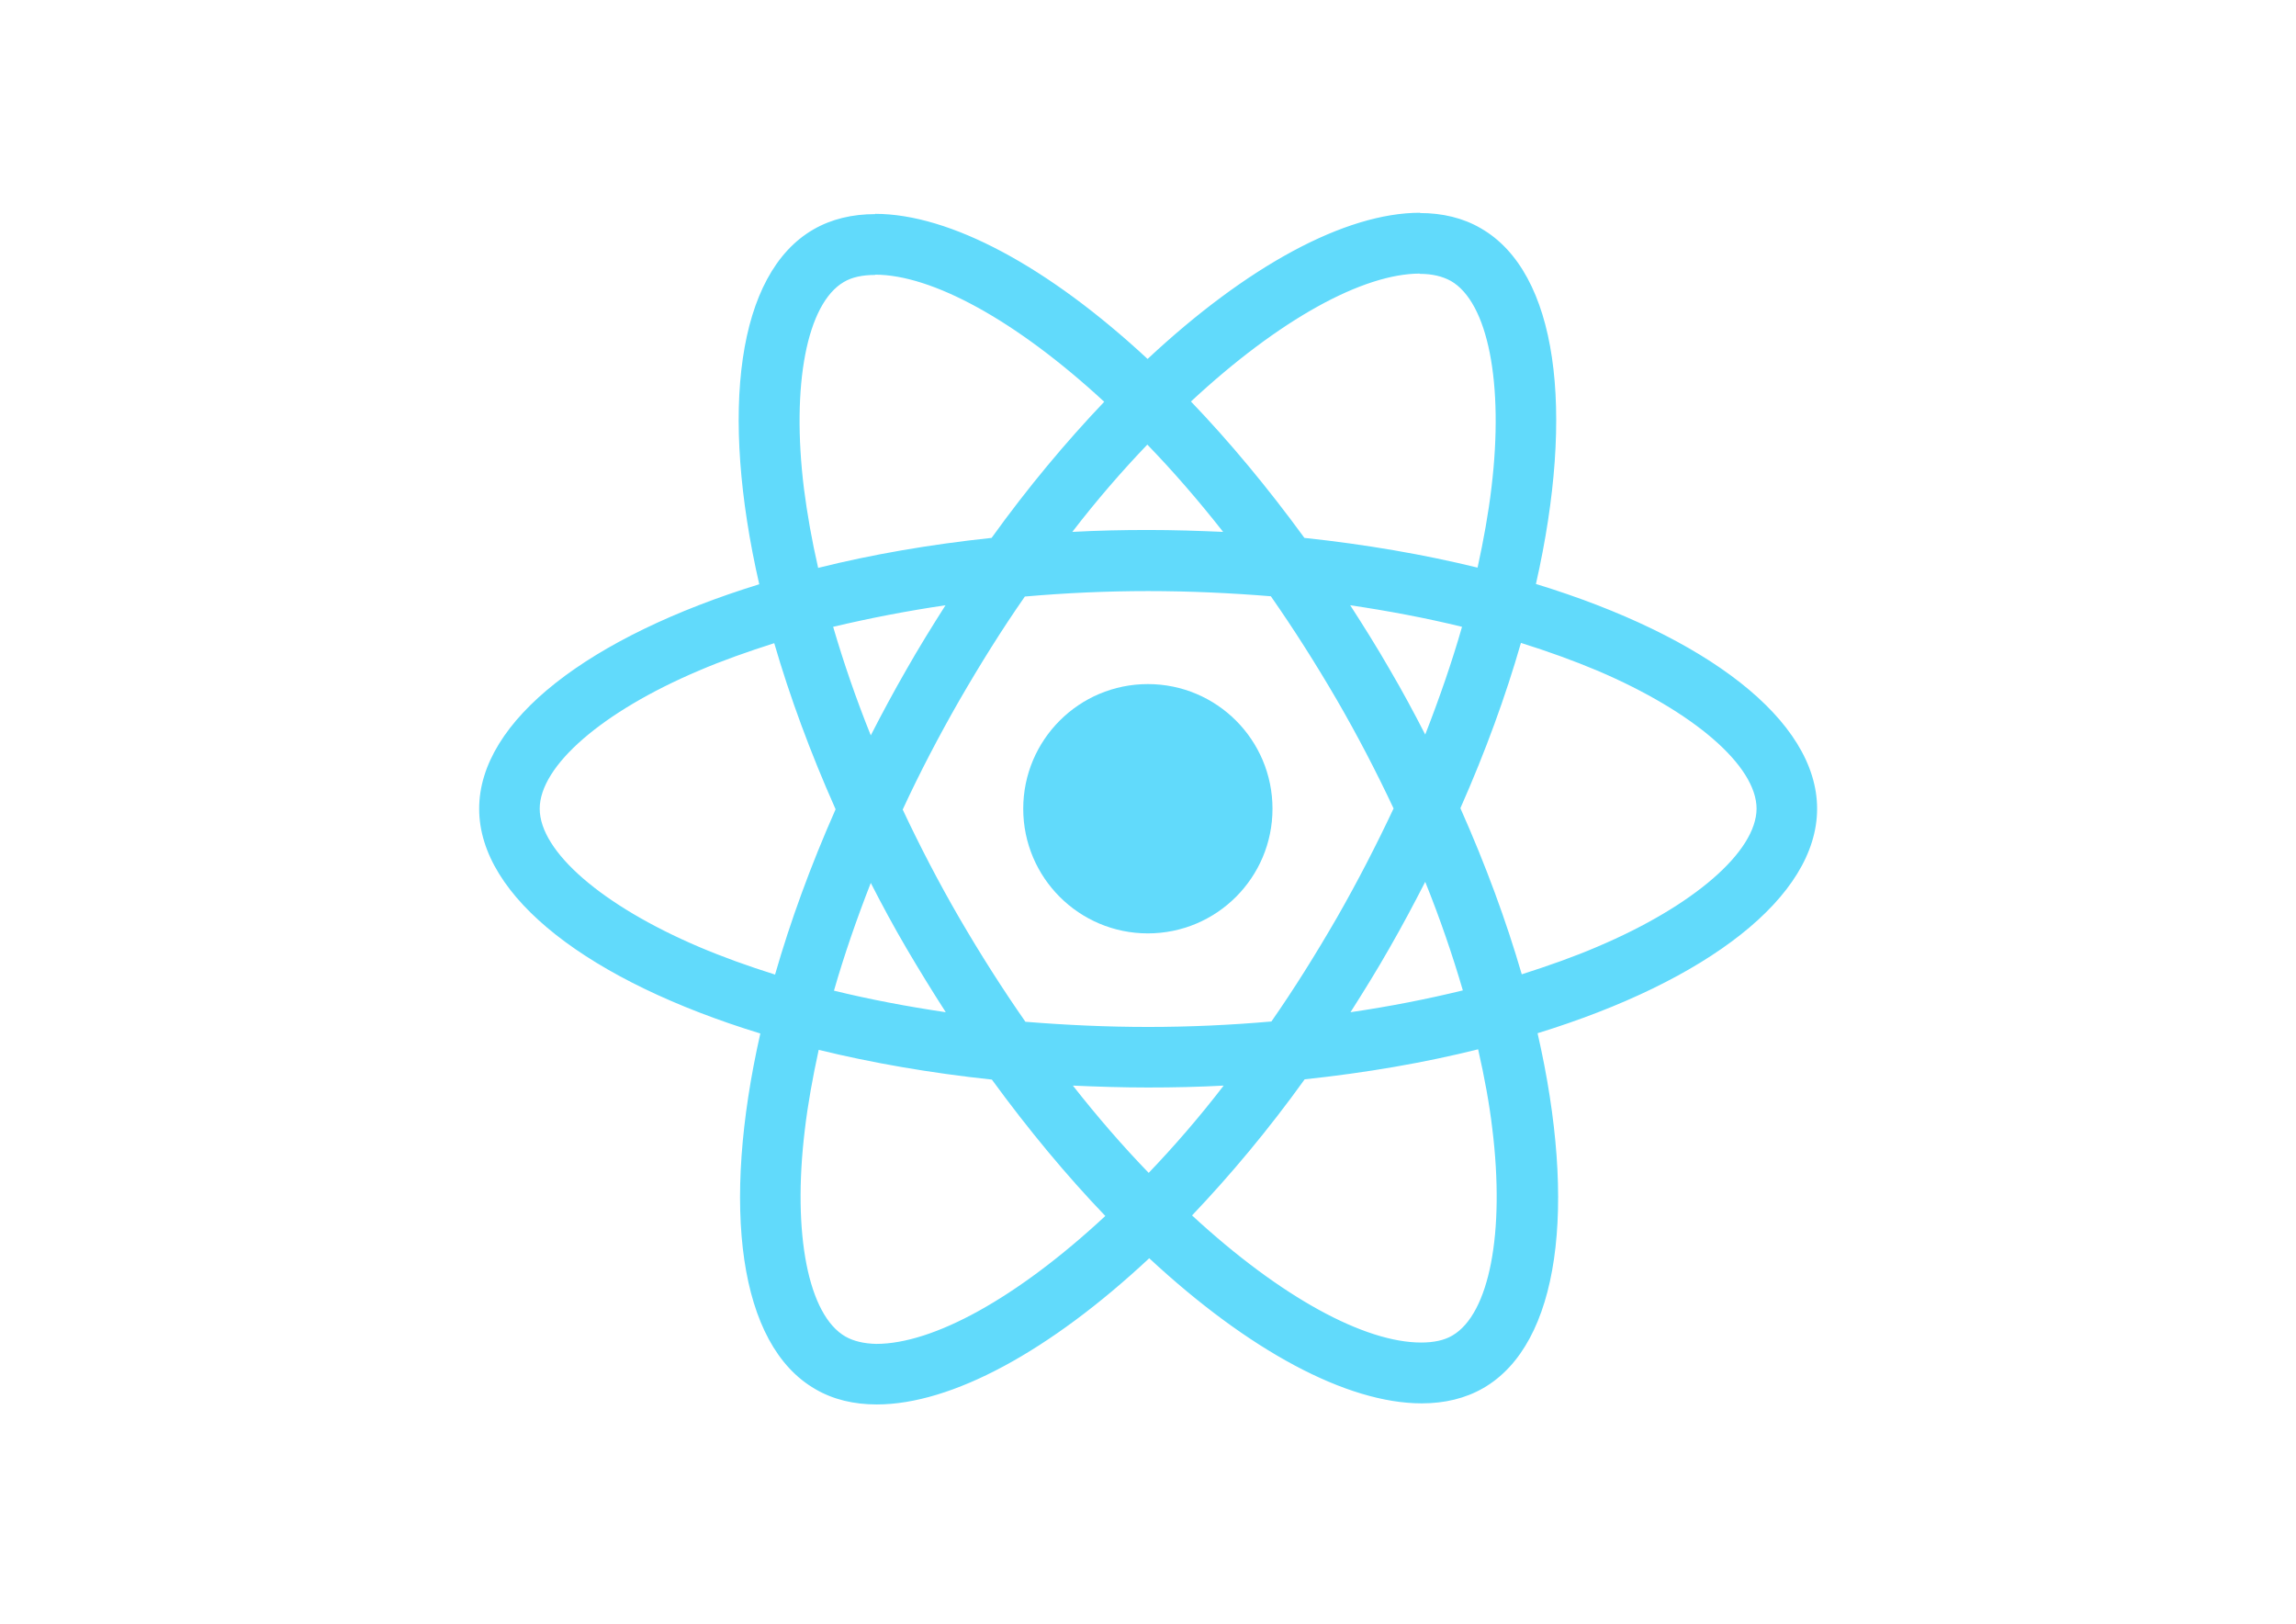
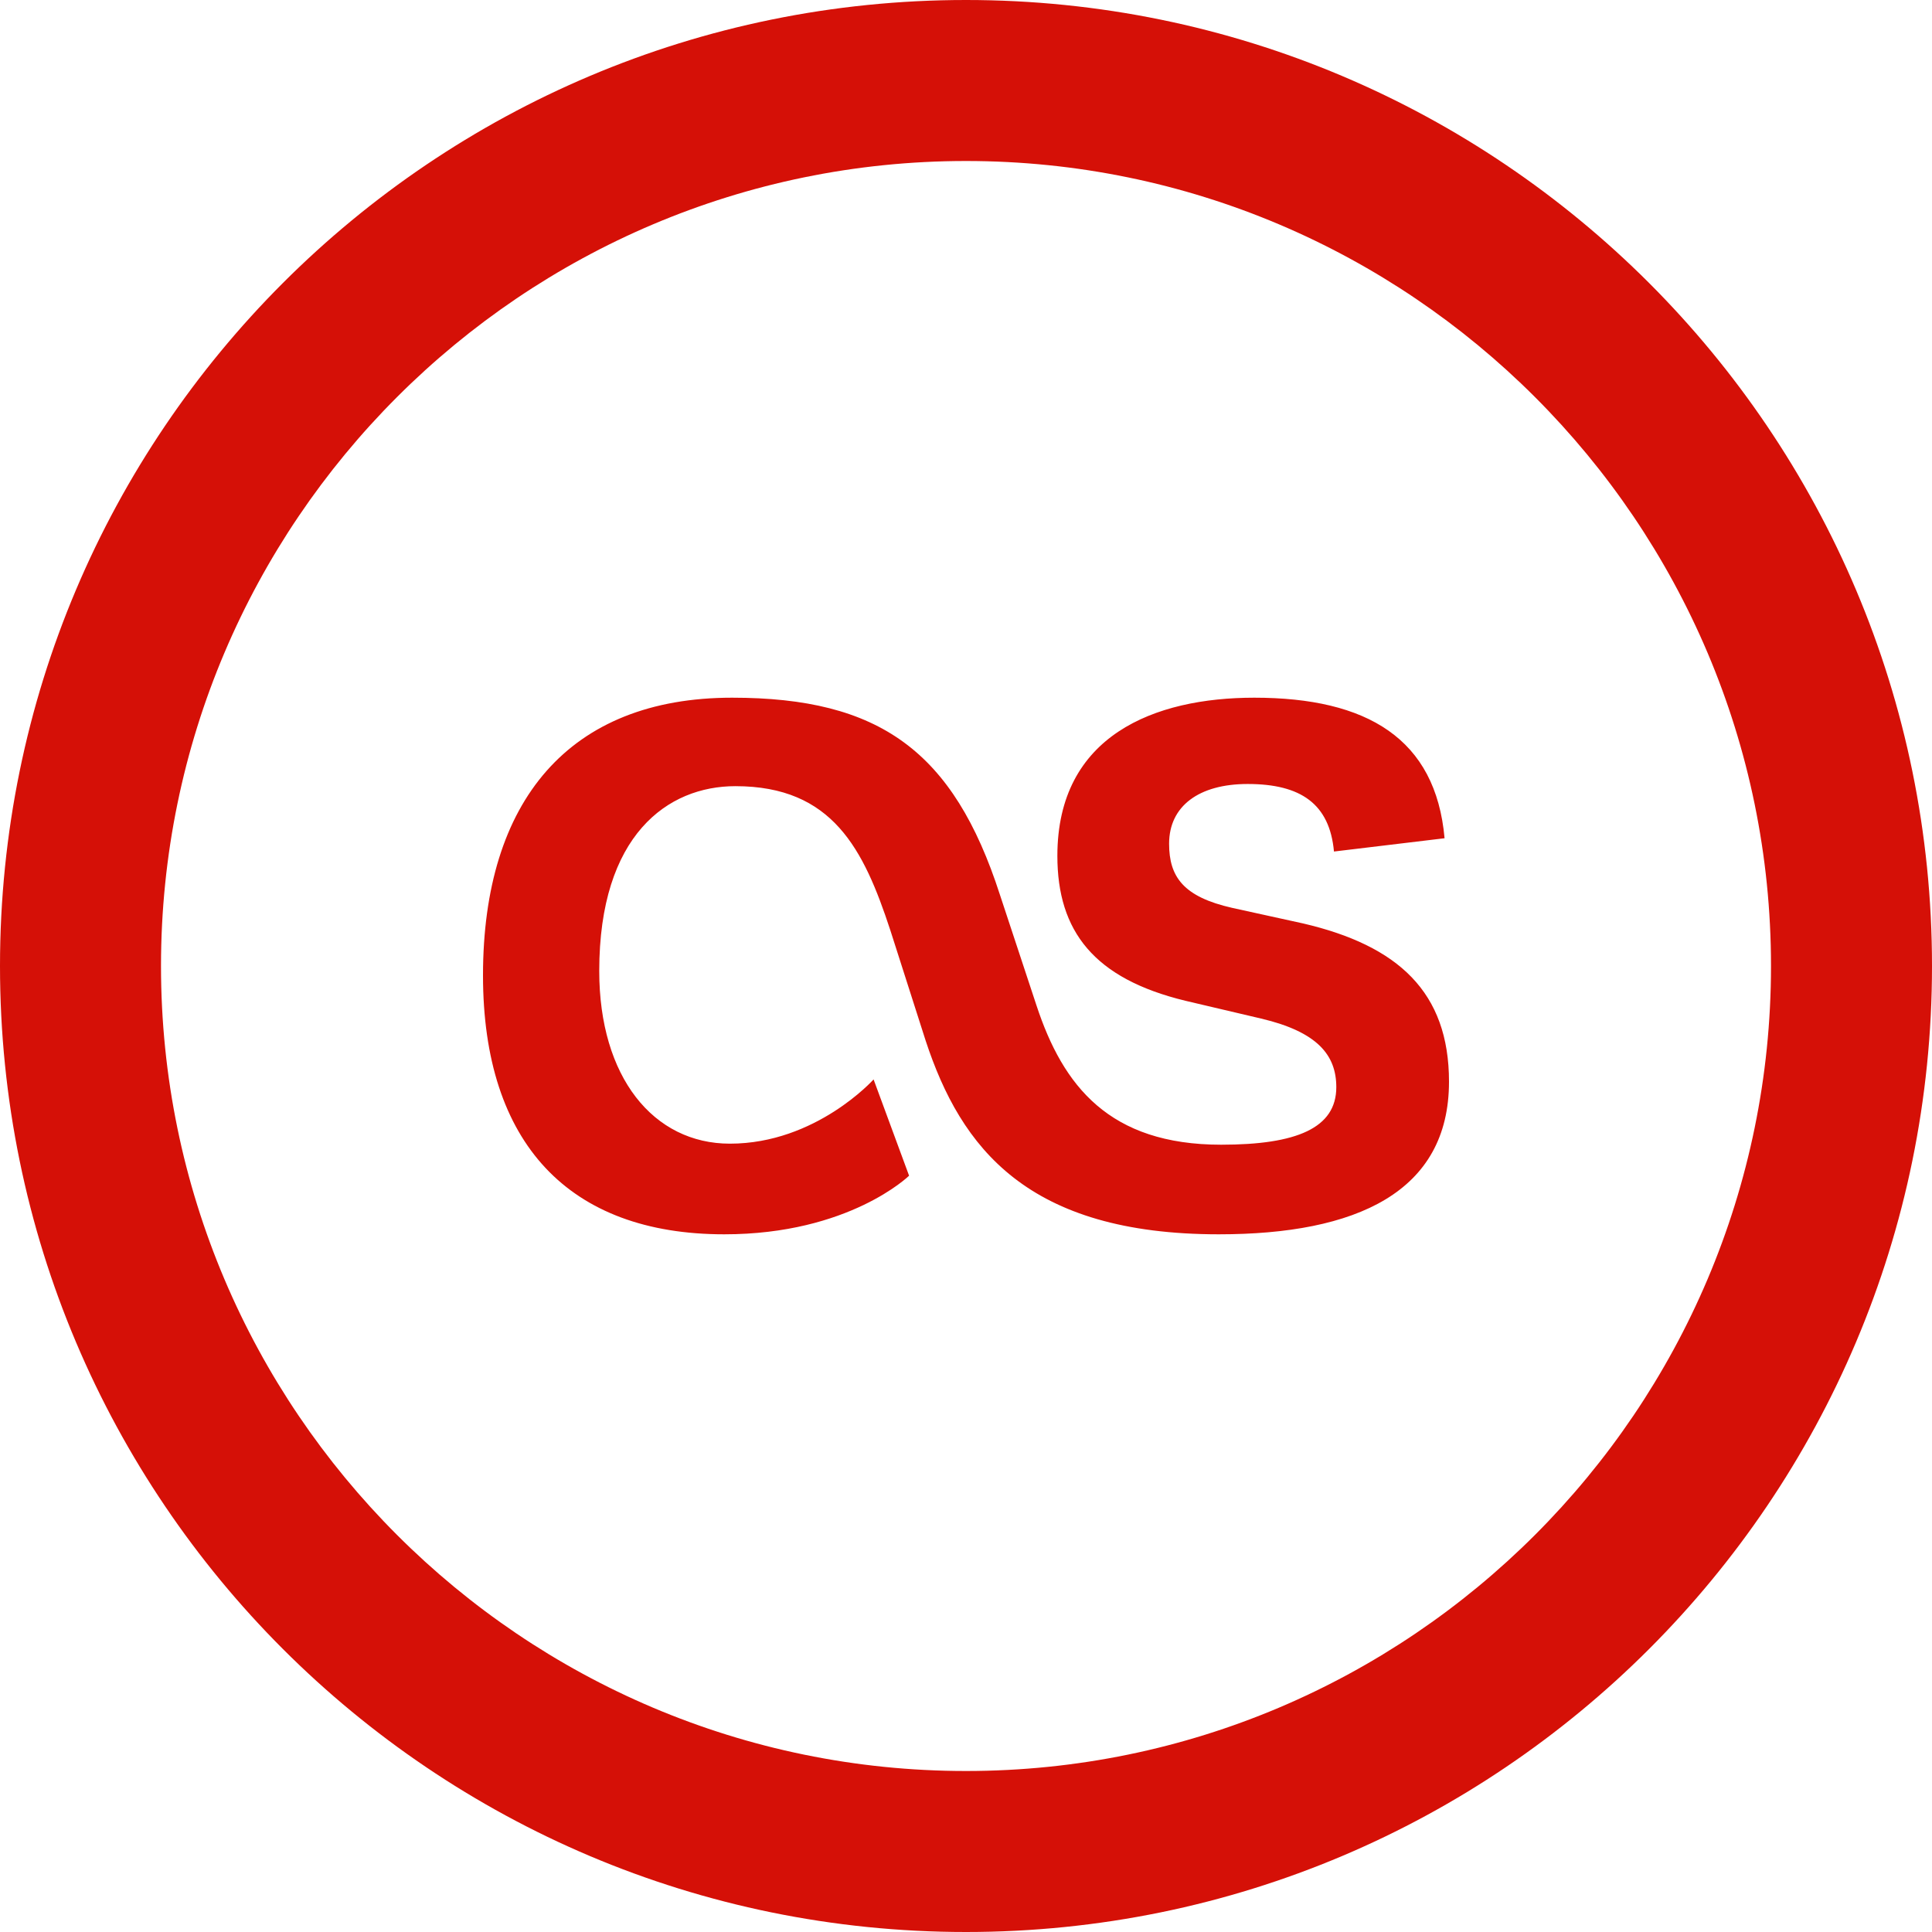
- <svg xmlns="http://www.w3.org/2000/svg" viewBox="0 0 841.9 595.3">
-   <g fill="#61DAFB">
-     <path d="M666.3 296.5c0-32.5-40.7-63.3-103.1-82.4 14.4-63.6 8-114.2-20.2-130.4-6.5-3.8-14.1-5.6-22.4-5.6v22.3c4.6 0 8.3.9 11.4 2.6 13.6 7.8 19.5 37.5 14.9 75.7-1.1 9.4-2.9 19.3-5.1 29.4-19.6-4.8-41-8.5-63.5-10.9-13.5-18.5-27.5-35.3-41.6-50 32.6-30.3 63.2-46.9 84-46.9V78c-27.5 0-63.5 19.6-99.9 53.6-36.4-33.8-72.4-53.2-99.9-53.2v22.3c20.7 0 51.4 16.5 84 46.6-14 14.7-28 31.4-41.3 49.9-22.6 2.4-44 6.1-63.6 11-2.3-10-4-19.7-5.2-29-4.7-38.2 1.1-67.9 14.6-75.8 3-1.8 6.9-2.6 11.5-2.6V78.5c-8.4 0-16 1.8-22.6 5.6-28.1 16.2-34.4 66.7-19.9 130.1-62.2 19.2-102.7 49.9-102.7 82.3 0 32.5 40.7 63.3 103.1 82.4-14.4 63.6-8 114.2 20.2 130.4 6.5 3.8 14.1 5.6 22.5 5.6 27.5 0 63.5-19.6 99.9-53.6 36.4 33.8 72.4 53.2 99.9 53.2 8.4 0 16-1.8 22.6-5.6 28.1-16.2 34.4-66.7 19.9-130.1 62-19.1 102.5-49.9 102.5-82.3zm-130.2-66.7c-3.7 12.9-8.3 26.2-13.5 39.5-4.1-8-8.4-16-13.1-24-4.6-8-9.5-15.8-14.4-23.4 14.2 2.1 27.9 4.7 41 7.9zm-45.8 106.5c-7.8 13.5-15.8 26.3-24.1 38.2-14.9 1.3-30 2-45.2 2-15.1 0-30.2-.7-45-1.9-8.3-11.9-16.4-24.6-24.2-38-7.6-13.1-14.5-26.4-20.8-39.8 6.2-13.4 13.2-26.8 20.7-39.9 7.8-13.5 15.8-26.3 24.1-38.2 14.9-1.3 30-2 45.2-2 15.1 0 30.2.7 45 1.9 8.3 11.9 16.4 24.6 24.2 38 7.6 13.1 14.5 26.4 20.8 39.8-6.3 13.4-13.2 26.8-20.7 39.9zm32.3-13c5.4 13.4 10 26.8 13.8 39.8-13.1 3.2-26.9 5.9-41.2 8 4.9-7.7 9.8-15.6 14.4-23.7 4.6-8 8.9-16.1 13-24.1zM421.2 430c-9.3-9.6-18.6-20.3-27.8-32 9 .4 18.2.7 27.5.7 9.4 0 18.7-.2 27.8-.7-9 11.7-18.3 22.4-27.5 32zm-74.4-58.9c-14.2-2.1-27.9-4.7-41-7.9 3.7-12.9 8.3-26.2 13.5-39.5 4.1 8 8.4 16 13.1 24 4.7 8 9.5 15.8 14.4 23.4zM420.7 163c9.3 9.6 18.6 20.3 27.8 32-9-.4-18.2-.7-27.5-.7-9.4 0-18.7.2-27.8.7 9-11.7 18.3-22.4 27.5-32zm-74 58.9c-4.9 7.7-9.8 15.6-14.4 23.7-4.6 8-8.9 16-13 24-5.4-13.4-10-26.8-13.8-39.8 13.1-3.1 26.9-5.8 41.2-7.9zm-90.5 125.2c-35.4-15.1-58.3-34.9-58.3-50.6 0-15.7 22.9-35.6 58.3-50.6 8.6-3.7 18-7 27.7-10.1 5.7 19.6 13.2 40 22.5 60.9-9.2 20.8-16.6 41.1-22.2 60.6-9.9-3.1-19.3-6.5-28-10.2zM310 490c-13.6-7.8-19.5-37.5-14.9-75.7 1.1-9.4 2.9-19.3 5.1-29.4 19.6 4.8 41 8.5 63.5 10.9 13.5 18.5 27.5 35.3 41.6 50-32.6 30.3-63.2 46.9-84 46.9-4.5-.1-8.3-1-11.3-2.7zm237.2-76.2c4.7 38.2-1.1 67.9-14.6 75.8-3 1.8-6.9 2.6-11.5 2.6-20.7 0-51.4-16.5-84-46.6 14-14.7 28-31.4 41.3-49.9 22.6-2.4 44-6.1 63.6-11 2.3 10.1 4.1 19.8 5.2 29.1zm38.5-66.7c-8.6 3.7-18 7-27.7 10.1-5.7-19.6-13.2-40-22.5-60.9 9.2-20.8 16.6-41.1 22.2-60.6 9.9 3.1 19.3 6.5 28.1 10.2 35.4 15.1 58.3 34.9 58.3 50.6-.1 15.7-23 35.6-58.4 50.6zM320.8 78.4z" />
-     <circle cx="420.9" cy="296.5" r="45.7" />
-     <path d="M520.5 78.1z" />
+ <svg xmlns="http://www.w3.org/2000/svg" width="24" height="24" viewBox="0 0 24 24">
+   <g fill="#D51007">
+     <path d="M12 2c5.514 0 10 4.486 10 10s-4.486 10-10 10-10-4.486-10-10 4.486-10 10-10zm0-2c-6.627 0-12 5.373-12 12s5.373 12 12 12 12-5.373 12-12-5.373-12-12-12zm-.707 14.605l-.441-1.196s-.715.798-1.785.798c-.949 0-1.623-.825-1.623-2.145 0-1.691.852-2.296 1.691-2.296 1.209 0 1.594.784 1.924 1.787l.44 1.375c.439 1.333 1.265 2.405 3.642 2.405 1.705 0 2.859-.522 2.859-1.896 0-1.114-.633-1.691-1.814-1.966l-.879-.193c-.605-.137-.784-.384-.784-.797 0-.467.37-.742.976-.742.66 0 1.018.247 1.072.839l1.374-.165c-.11-1.237-.961-1.746-2.364-1.746-1.236 0-2.446.467-2.446 1.965 0 .935.454 1.526 1.595 1.801l.936.22c.699.165.934.453.934.852 0 .509-.494.715-1.43.715-1.389 0-1.965-.728-2.295-1.732l-.454-1.374c-.577-1.787-1.499-2.447-3.327-2.447-2.022 0-3.094 1.278-3.094 3.45 0 2.09 1.072 3.216 2.997 3.216 1.553 0 2.296-.728 2.296-.728z" />
  </g>
</svg>
